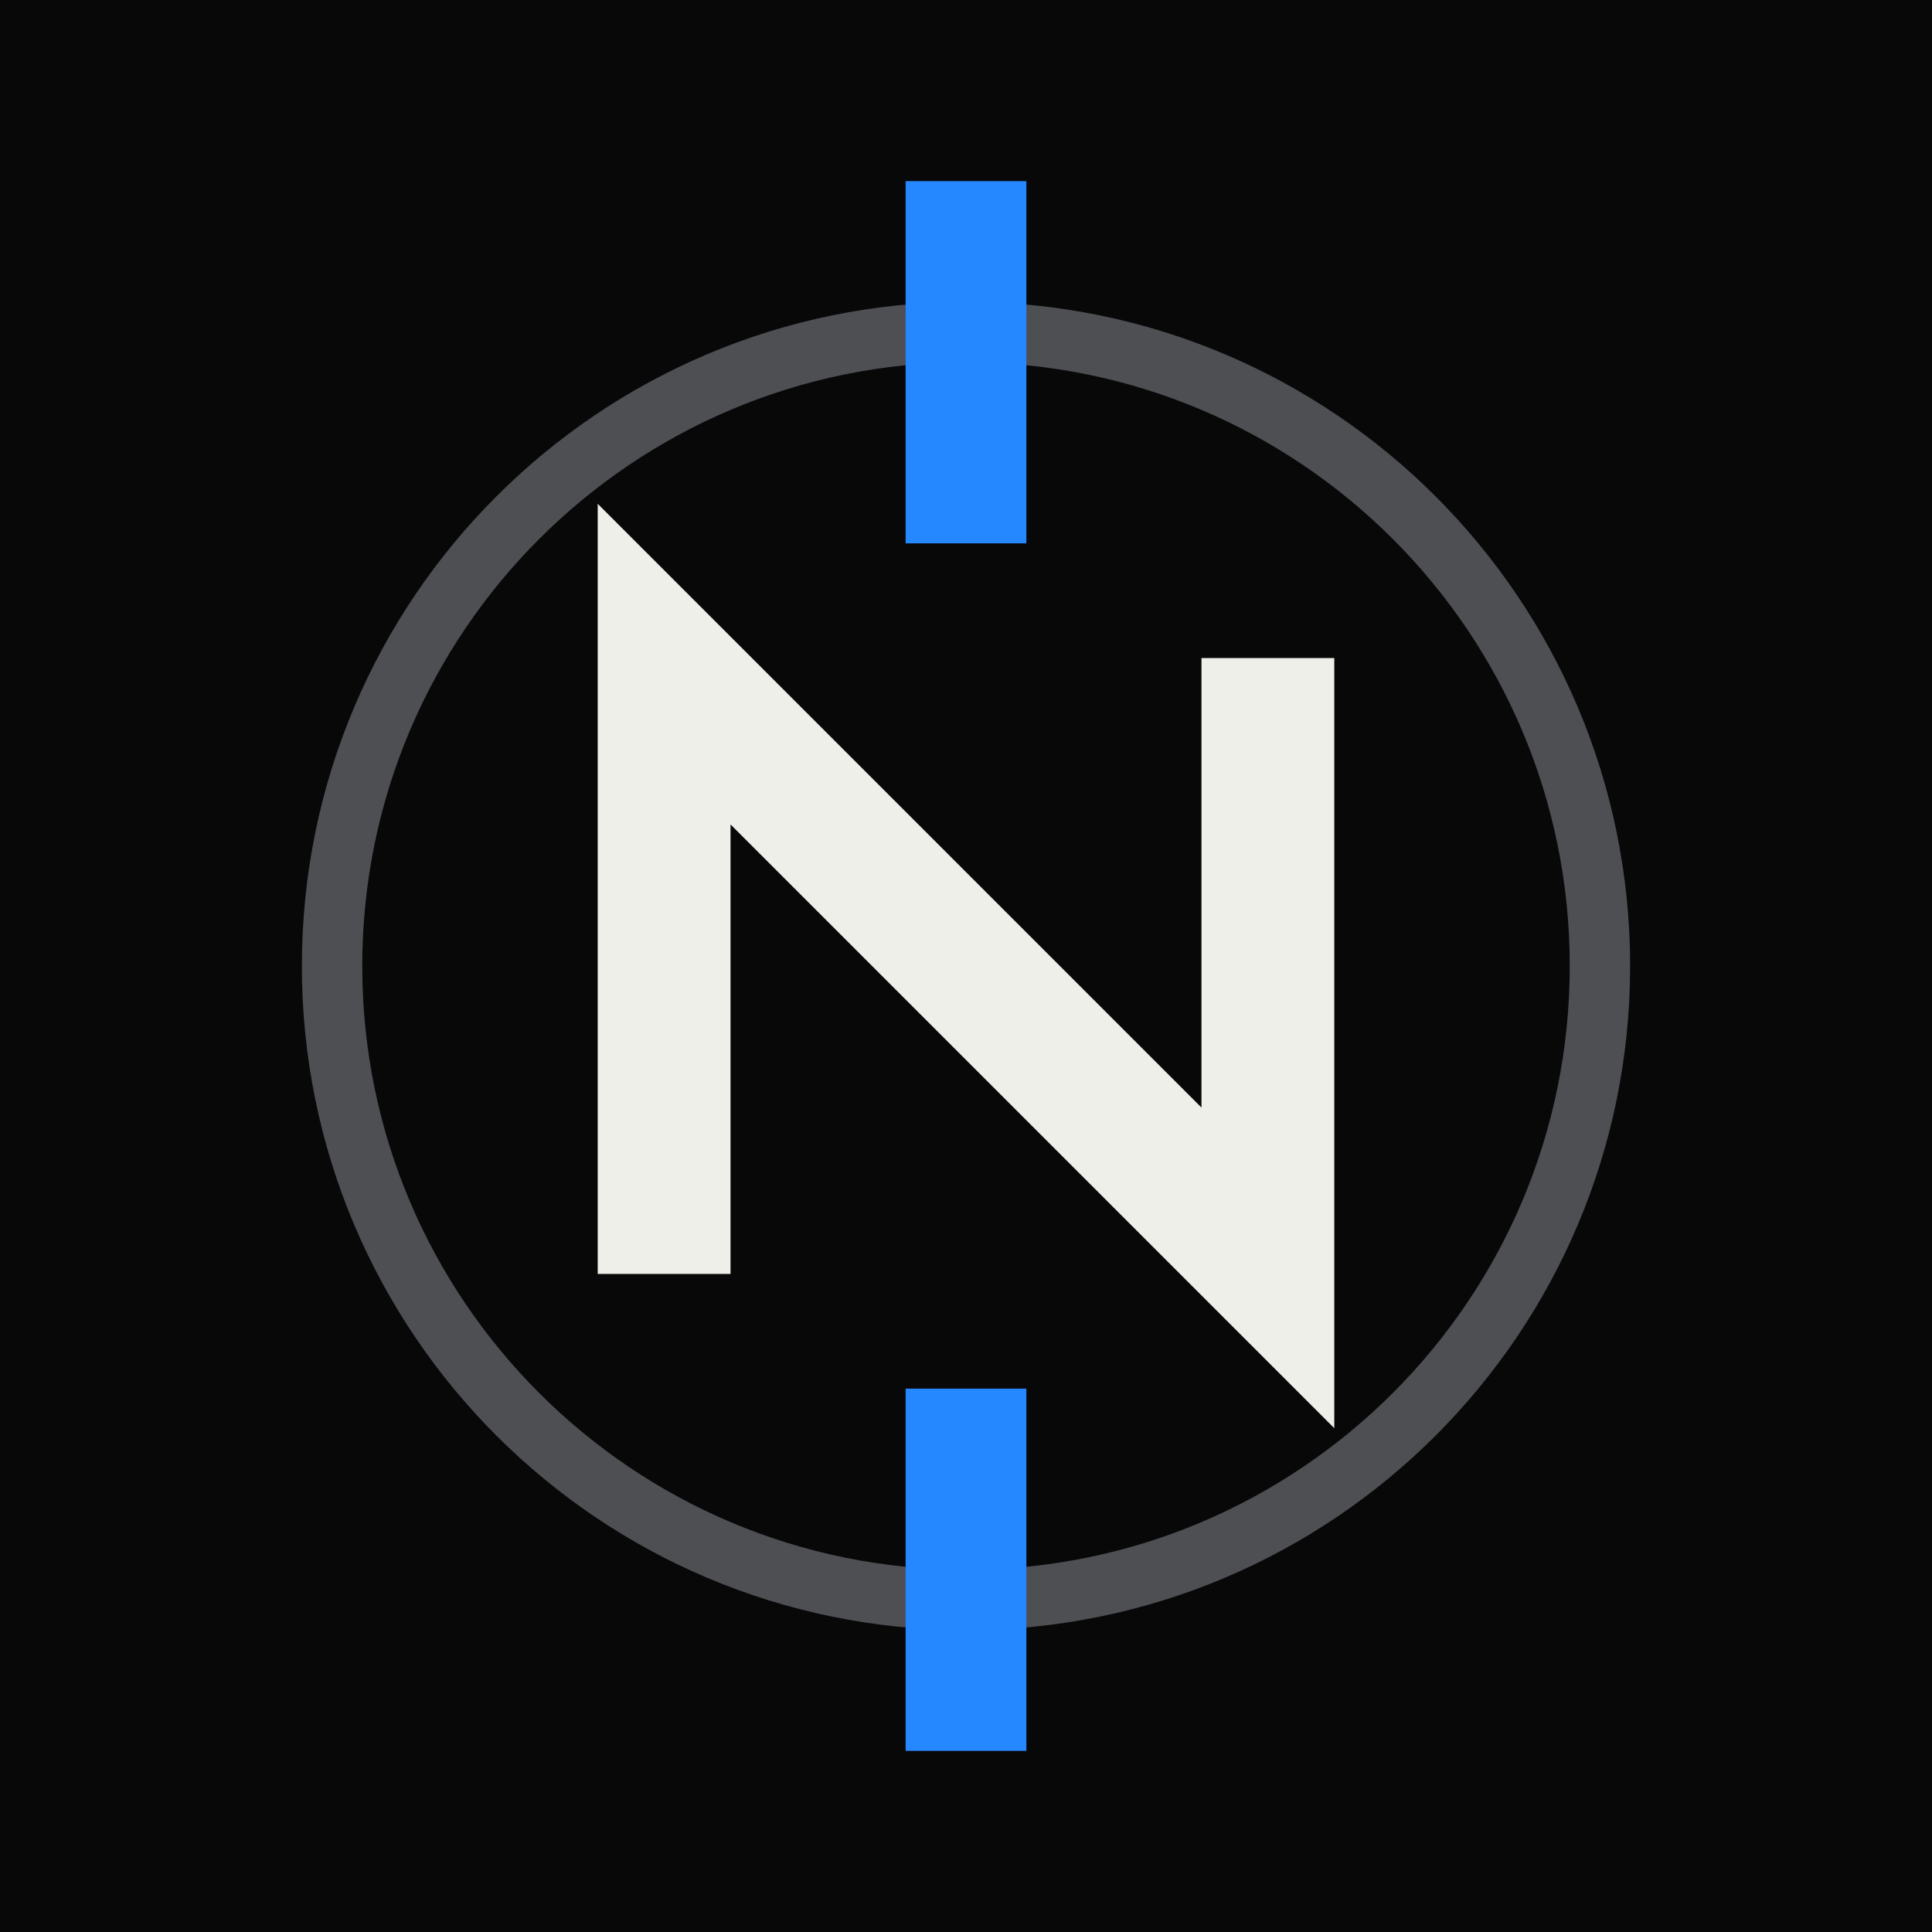
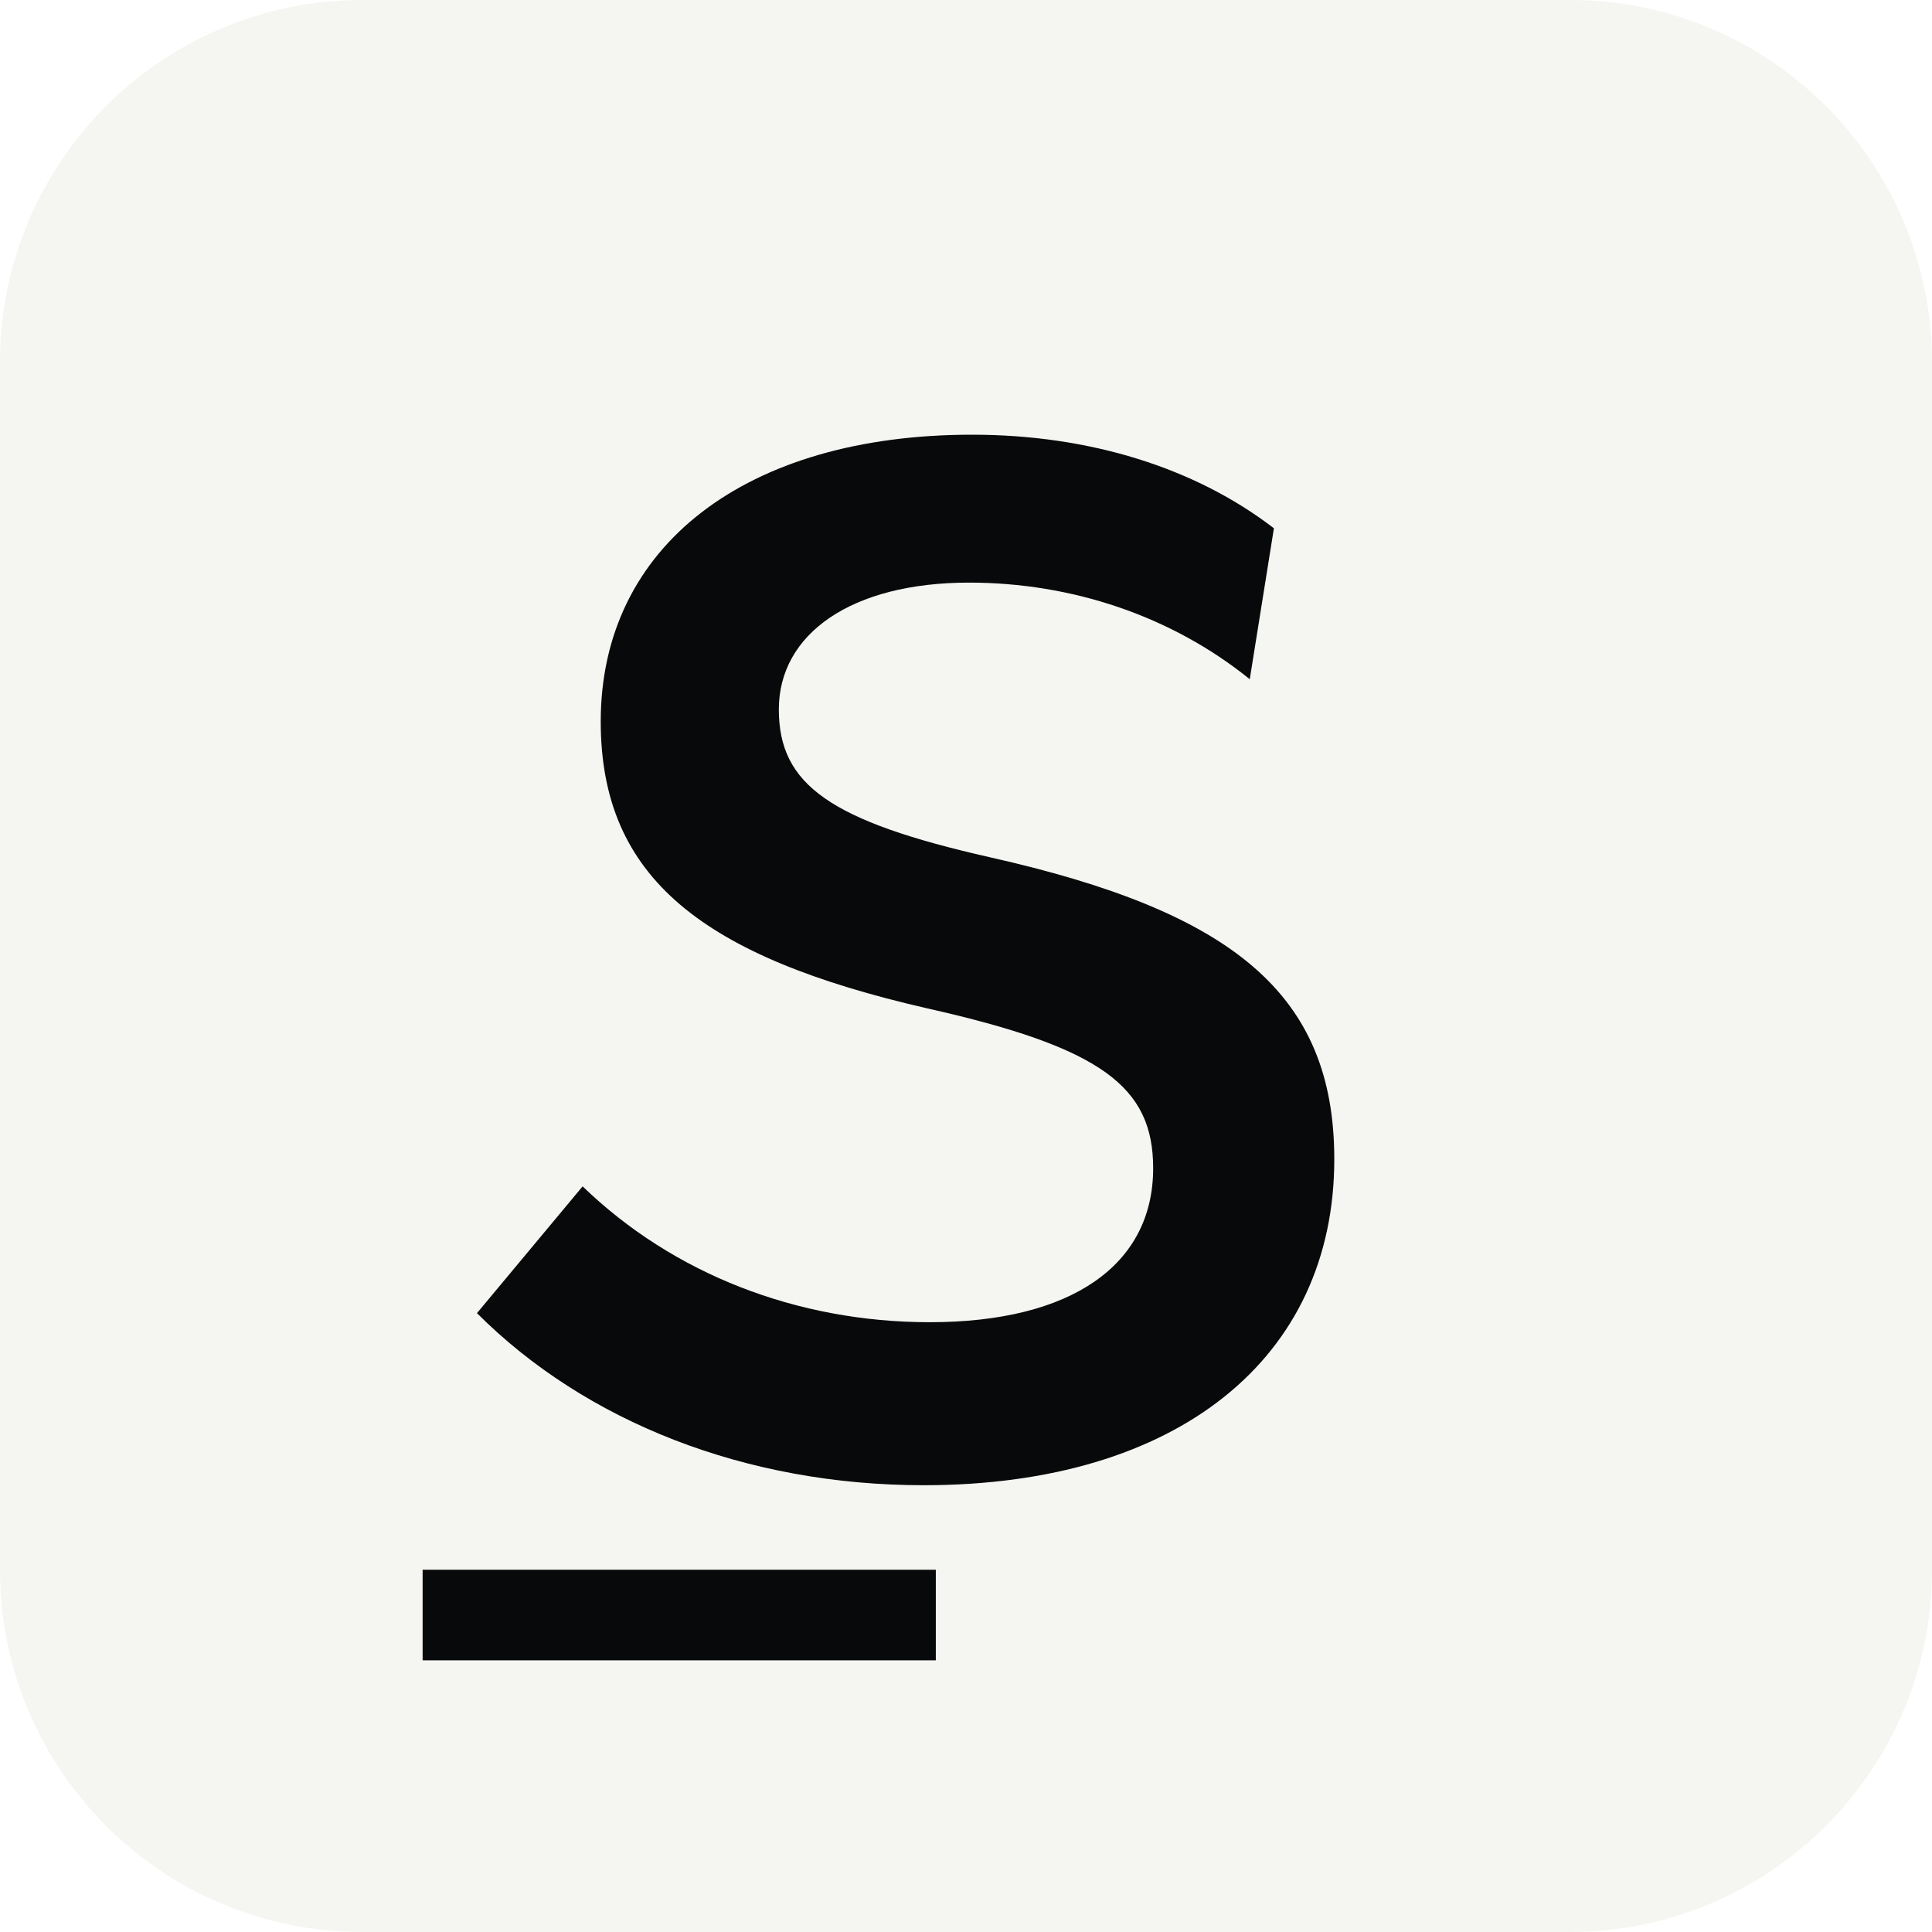
- <svg xmlns="http://www.w3.org/2000/svg" viewBox="0 0 32 32">
-   <rect width="32" height="32" fill="#080809" />
-   <circle cx="16" cy="16" r="10.5" fill="none" stroke="#4d4f53" />
-   <path d="M16 3v6M16 23v6" stroke="#2688ff" stroke-width="2" />
-   <path d="M11 20V11l10 10V12" fill="none" stroke="#efefea" stroke-width="2.2" stroke-linecap="square" stroke-linejoin="miter" />
+ <svg xmlns="http://www.w3.org/2000/svg" viewBox="0 0 64 64">
+   <rect width="64" height="64" rx="12" fill="#f5f5f1" />
+   <path d="M42.2 17.5c-2.6-2-6.1-3.1-10-3.1-7.5 0-12.3 3.7-12.3 9.5 0 5.2 3.4 7.8 10.8 9.5 5.8 1.3 7.5 2.6 7.5 5.3 0 3.2-2.7 5.1-7.4 5.1-4.4 0-8.5-1.6-11.5-4.5l-3.5 4.2c3.6 3.6 8.9 5.7 14.8 5.7 8.4 0 13.6-4.2 13.6-10.8 0-5.5-3.4-8.2-11.4-10-5.3-1.2-7-2.4-7-4.9 0-2.5 2.4-4.2 6.3-4.2 3.4 0 6.7 1.1 9.3 3.2z" fill="#08090b" />
+   <rect x="14" y="52" width="17" height="3" fill="#08090b" />
</svg>
